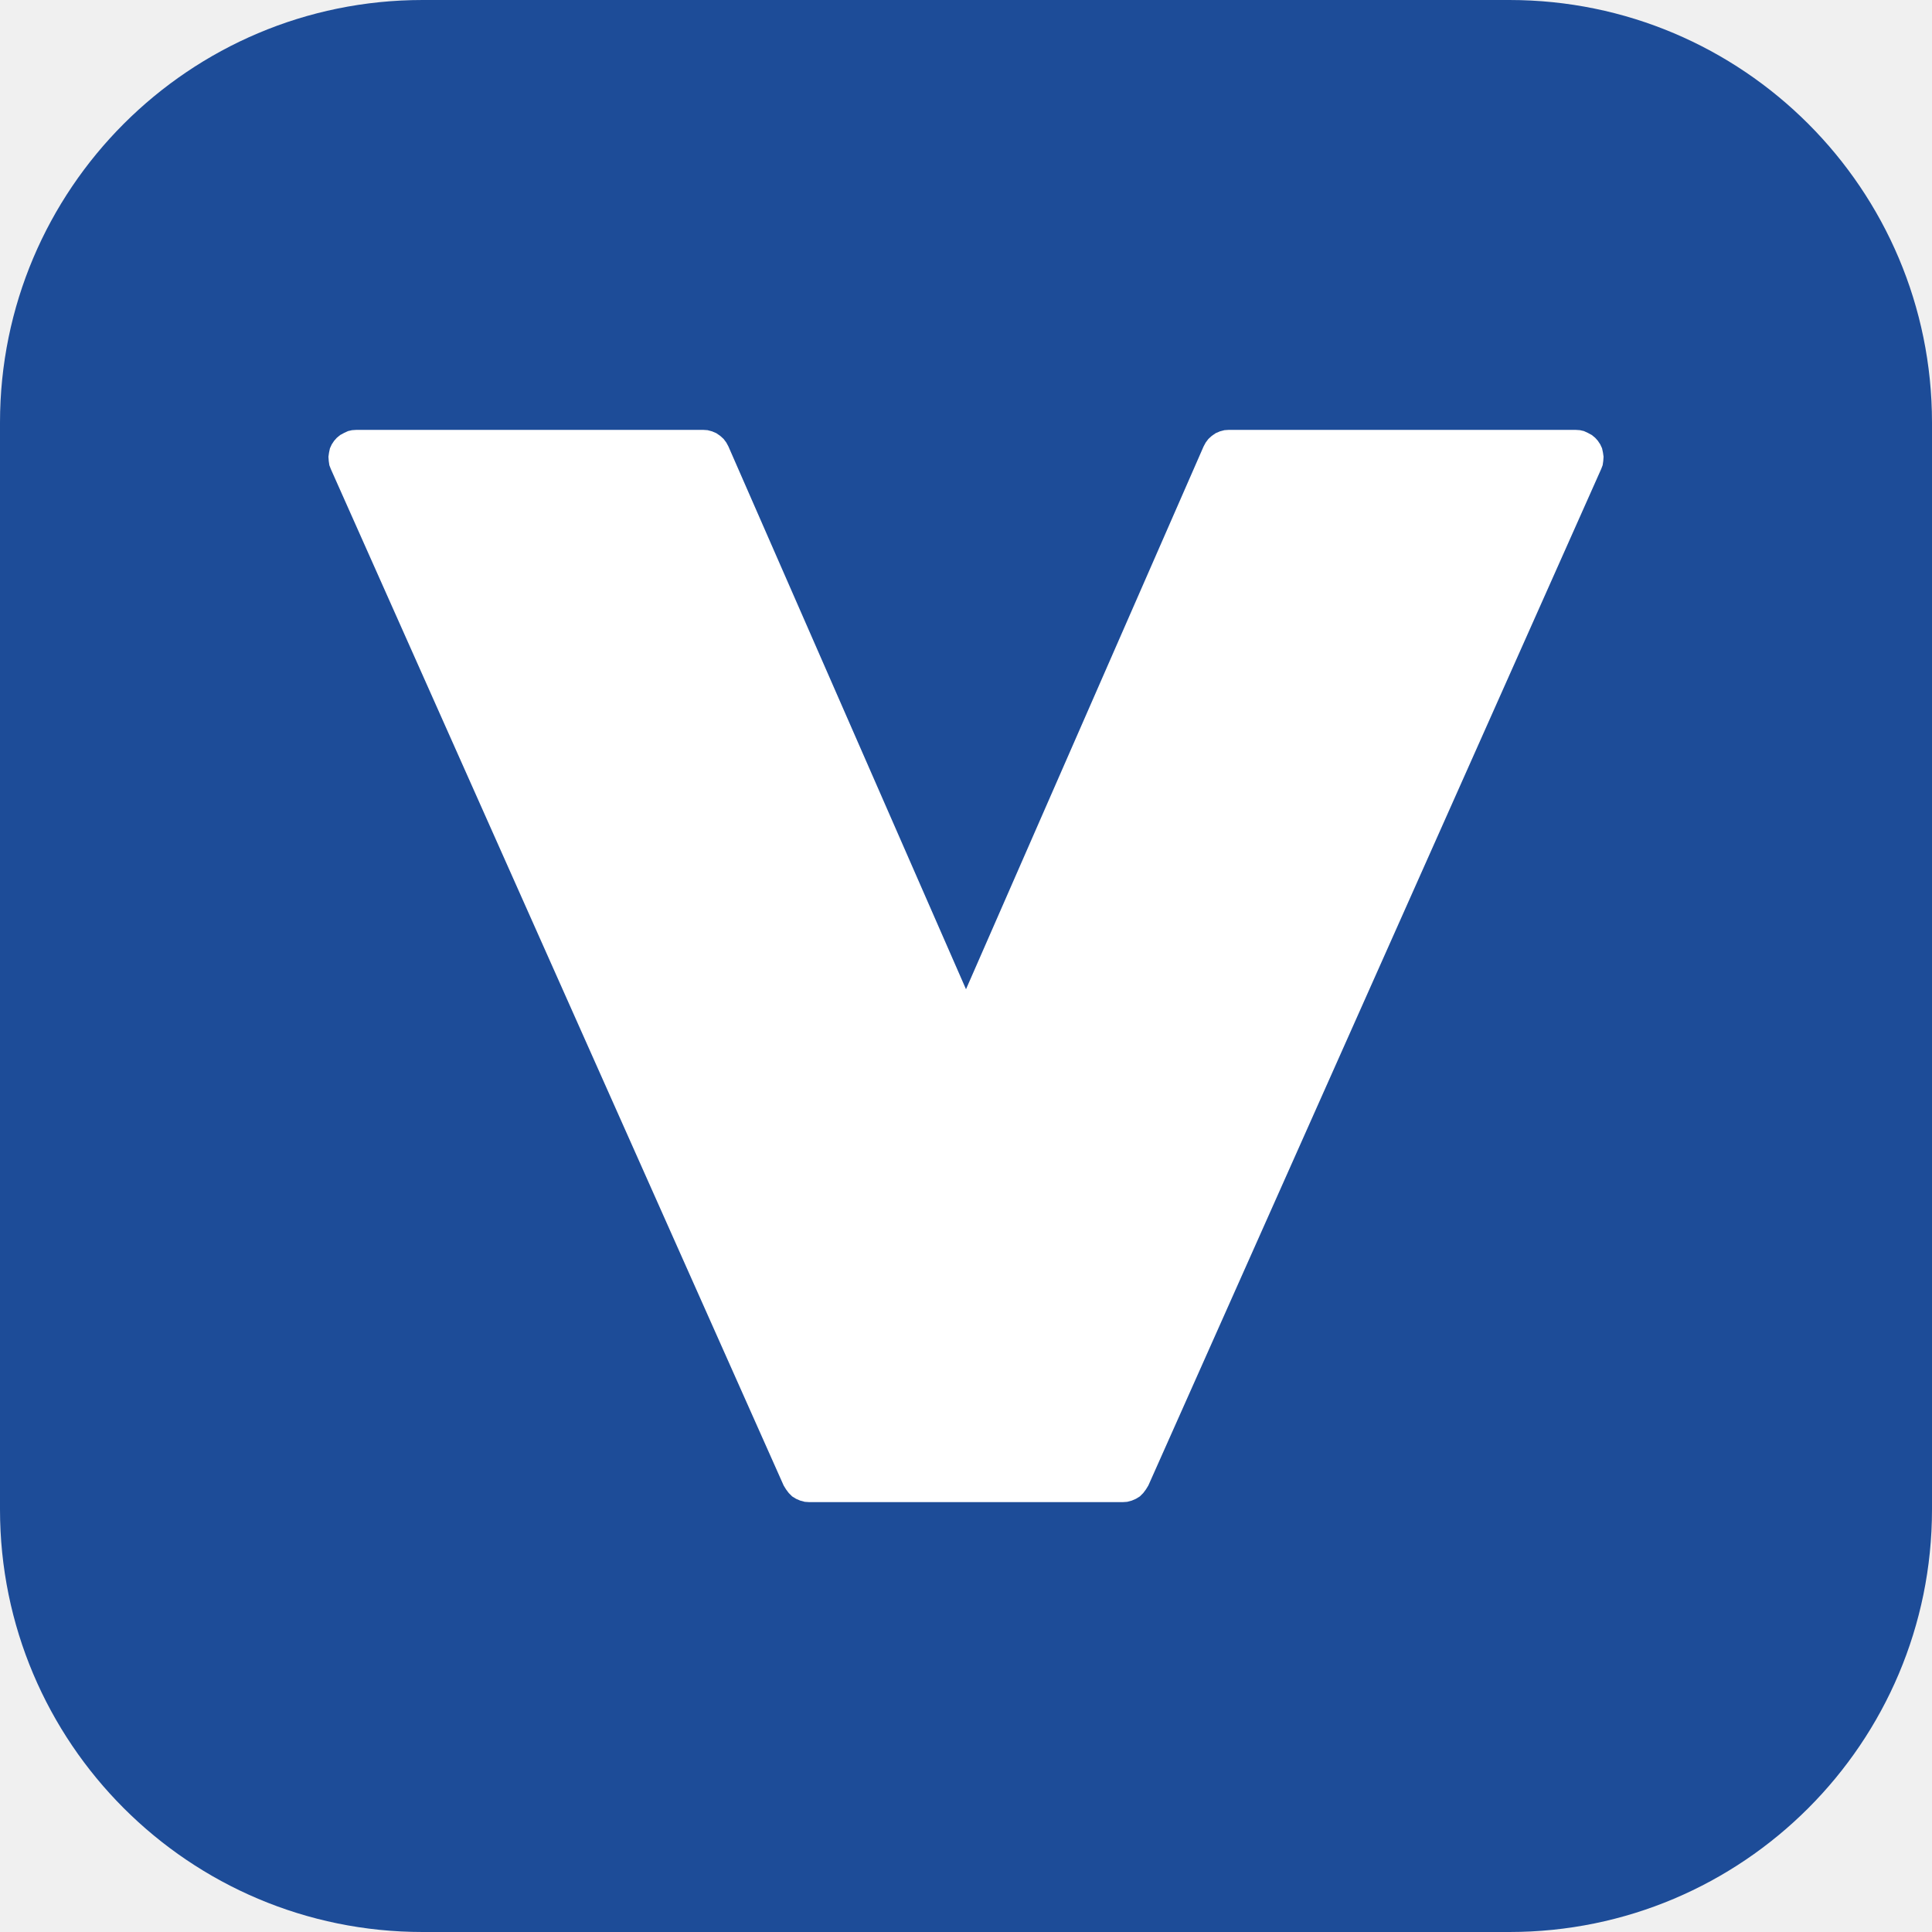
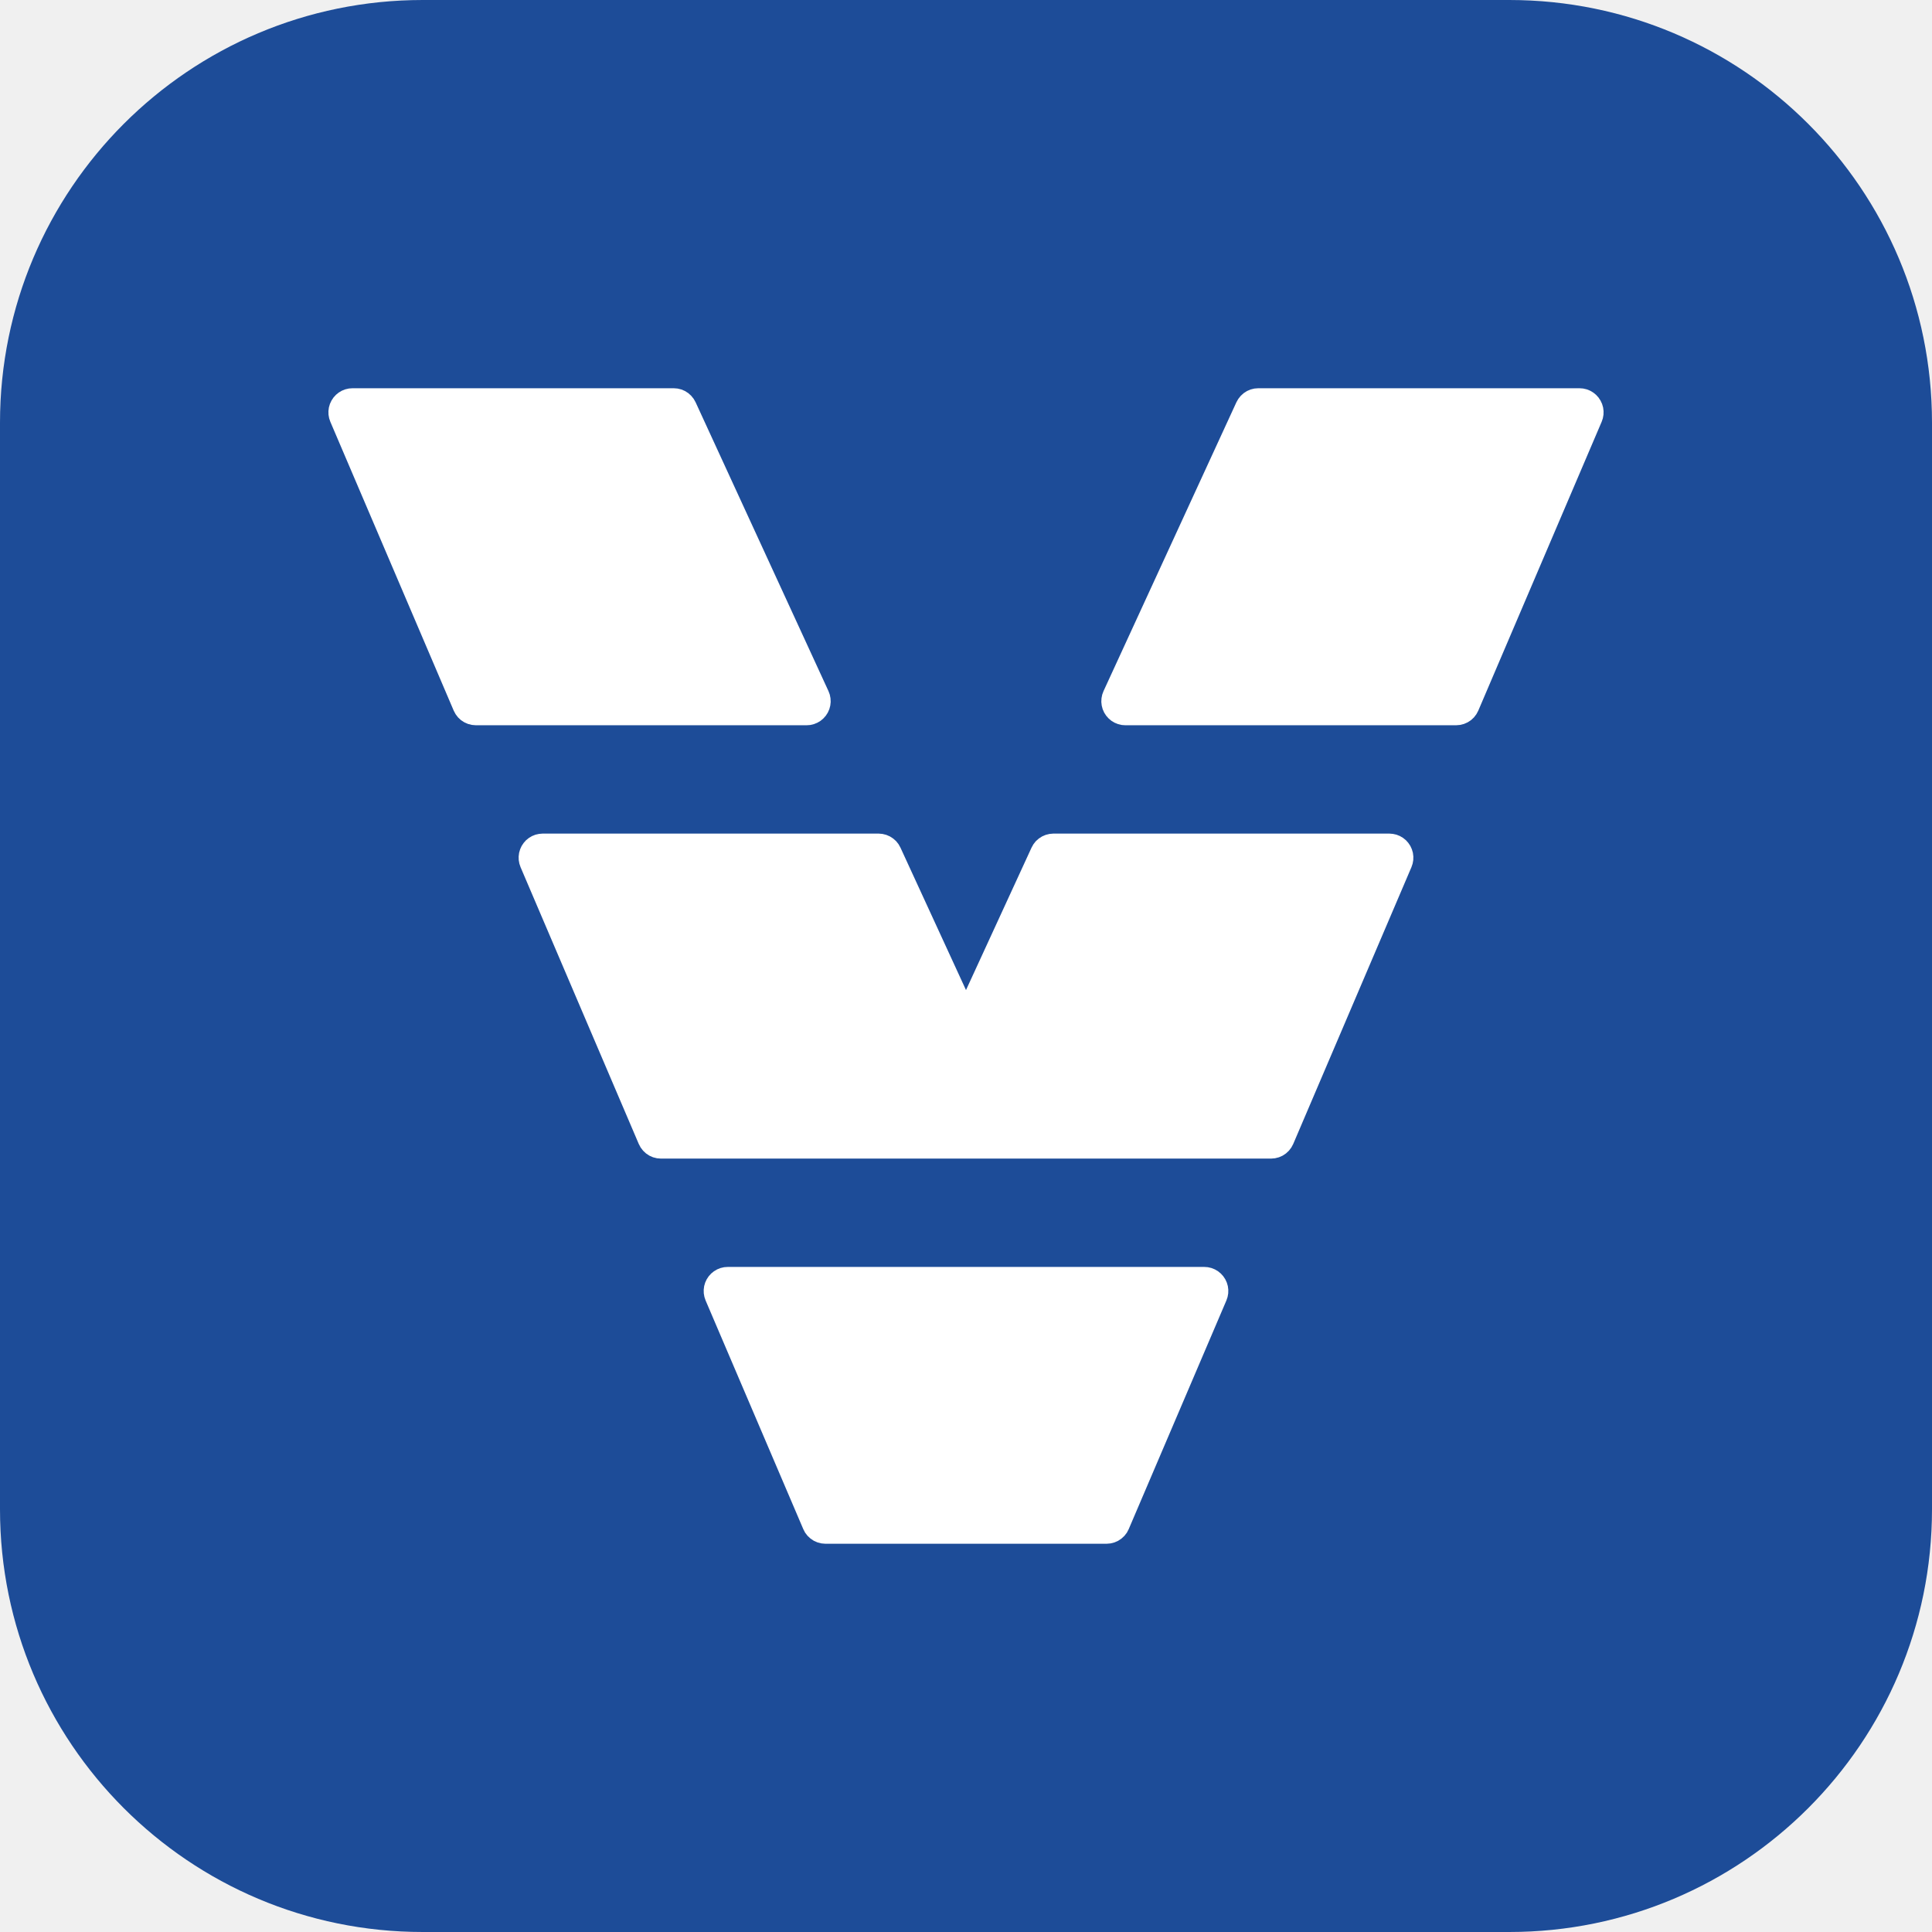
- <svg xmlns="http://www.w3.org/2000/svg" viewBox="0 0 64 64" width="64" height="64" role="img" aria-label="VisaStack">
-   <rect width="64" height="64" rx="14.00" fill="#1D4C98" />
-   <path d="M11.81 14.24 L11.66 14.25 L11.53 14.28 L11.40 14.34 L11.27 14.41 L11.16 14.50 L11.07 14.60 L10.99 14.72 L10.93 14.85 L10.90 14.99 L10.88 15.13 L10.89 15.27 L10.91 15.41 L10.96 15.54 L25.96 49.21 L26.04 49.34 L26.13 49.46 L26.24 49.57 L26.37 49.65 L26.51 49.71 L26.66 49.75 L26.81 49.76 L37.19 49.76 L37.34 49.75 L37.49 49.71 L37.63 49.65 L37.76 49.57 L37.87 49.46 L37.96 49.34 L38.04 49.21 L53.04 15.54 L53.09 15.41 L53.11 15.27 L53.12 15.13 L53.10 14.99 L53.07 14.85 L53.01 14.72 L52.93 14.60 L52.84 14.50 L52.73 14.41 L52.60 14.34 L52.47 14.28 L52.34 14.25 L52.19 14.24 L40.71 14.24 L40.56 14.25 L40.41 14.29 L40.27 14.35 L40.14 14.44 L40.03 14.54 L39.94 14.66 L39.87 14.79 L32.00 32.77 L24.13 14.79 L24.06 14.66 L23.97 14.54 L23.86 14.44 L23.73 14.35 L23.59 14.29 L23.44 14.25 L23.29 14.24 Z" fill="#FFFFFF" />
+ <svg xmlns="http://www.w3.org/2000/svg" viewBox="0 0 512 512" width="512" height="512" role="img" aria-label="VisaStack">
+   <rect width="512" height="512" rx="112.03" fill="#1D4C98" />
+   <path d="M93.41 102.89 L92.45 102.96 L91.50 103.18 L90.60 103.54 L89.77 104.03 L89.02 104.64 L88.37 105.36 L87.84 106.17 L87.43 107.05 L87.16 107.98 L87.04 108.94 L87.06 109.90 L87.23 110.86 L87.54 111.77 L120.24 188.33 L120.74 189.27 L121.38 190.11 L122.16 190.84 L123.05 191.42 L124.02 191.85 L125.05 192.11 L126.11 192.20 L213.76 192.20 L214.74 192.13 L215.70 191.90 L216.61 191.53 L217.45 191.03 L218.20 190.40 L218.85 189.67 L219.38 188.84 L219.78 187.94 L220.03 187.00 L220.14 186.02 L220.09 185.04 L219.90 184.08 L219.56 183.16 L184.34 106.60 L183.83 105.70 L183.18 104.89 L182.41 104.19 L181.54 103.63 L180.59 103.22 L179.58 102.97 L178.55 102.89 Z" fill="#FFFFFF" />
+   <path d="M292.44 183.16 L292.10 184.08 L291.91 185.04 L291.86 186.02 L291.97 187.00 L292.22 187.94 L292.62 188.84 L293.15 189.67 L293.80 190.40 L294.55 191.03 L295.39 191.53 L296.30 191.90 L297.26 192.13 L298.24 192.20 L385.89 192.20 L386.95 192.11 L387.98 191.85 L388.95 191.42 L389.84 190.84 L390.62 190.11 L391.26 189.27 L391.76 188.33 L424.46 111.77 L424.77 110.86 L424.94 109.90 L424.96 108.94 L424.84 107.98 L424.57 107.05 L424.16 106.17 L423.63 105.36 L422.98 104.64 L422.23 104.03 L421.40 103.54 L420.50 103.18 L419.55 102.96 L418.59 102.89 L333.45 102.89 L332.42 102.97 L331.41 103.22 L330.46 103.63 L329.59 104.19 L328.82 104.89 L328.17 105.70 L327.66 106.60 Z" fill="#FFFFFF" />
+   <path d="M256.00 262.38 L238.63 224.63 L238.12 223.72 L237.48 222.91 L236.70 222.22 L235.83 221.66 L234.88 221.25 L233.87 221.00 L232.84 220.91 L143.82 220.91 L142.85 220.99 L141.91 221.20 L141.01 221.56 L140.18 222.05 L139.42 222.66 L138.78 223.38 L138.24 224.19 L137.84 225.07 L137.57 226.00 L137.45 226.96 L137.47 227.93 L137.64 228.88 L137.95 229.80 L169.28 303.16 L169.78 304.10 L170.43 304.95 L171.20 305.67 L172.09 306.26 L173.06 306.69 L174.09 306.95 L175.15 307.04 L336.85 307.04 L337.91 306.95 L338.94 306.69 L339.91 306.26 L340.80 305.67 L341.57 304.95 L342.22 304.10 L342.72 303.16 L374.05 229.80 L374.36 228.88 L374.53 227.93 L374.55 226.96 L374.43 226.00 L374.16 225.07 L373.76 224.19 L373.22 223.38 L372.58 222.66 L371.82 222.05 L370.99 221.56 L370.09 221.20 L369.15 220.99 L368.18 220.91 L279.16 220.91 L278.13 221.00 L277.12 221.25 L276.17 221.66 L275.30 222.22 L274.52 222.91 L273.88 223.72 L273.37 224.63 Z" fill="#FFFFFF" />
+   <path d="M325.01 344.63 L325.32 343.71 L325.49 342.76 L325.51 341.79 L325.39 340.83 L325.12 339.90 L324.71 339.02 L324.18 338.22 L323.53 337.50 L322.78 336.89 L321.95 336.40 L321.05 336.04 L320.10 335.82 L319.14 335.75 L192.86 335.75 L191.90 335.82 L190.95 336.04 L190.05 336.40 L189.22 336.89 L188.47 337.50 L187.82 338.22 L187.29 339.02 L186.88 339.90 L186.61 340.83 L186.49 341.79 L186.51 342.76 L186.68 343.71 L186.99 344.63 L212.88 405.24 L213.37 406.18 L214.02 407.02 L214.80 407.74 L215.68 408.33 L216.66 408.76 L217.69 409.02 L218.74 409.11 L293.26 409.11 L294.31 409.02 L295.34 408.76 L296.32 408.33 L297.20 407.74 L297.98 407.02 L298.63 406.18 L299.12 405.24 Z" fill="#FFFFFF" />
</svg>
